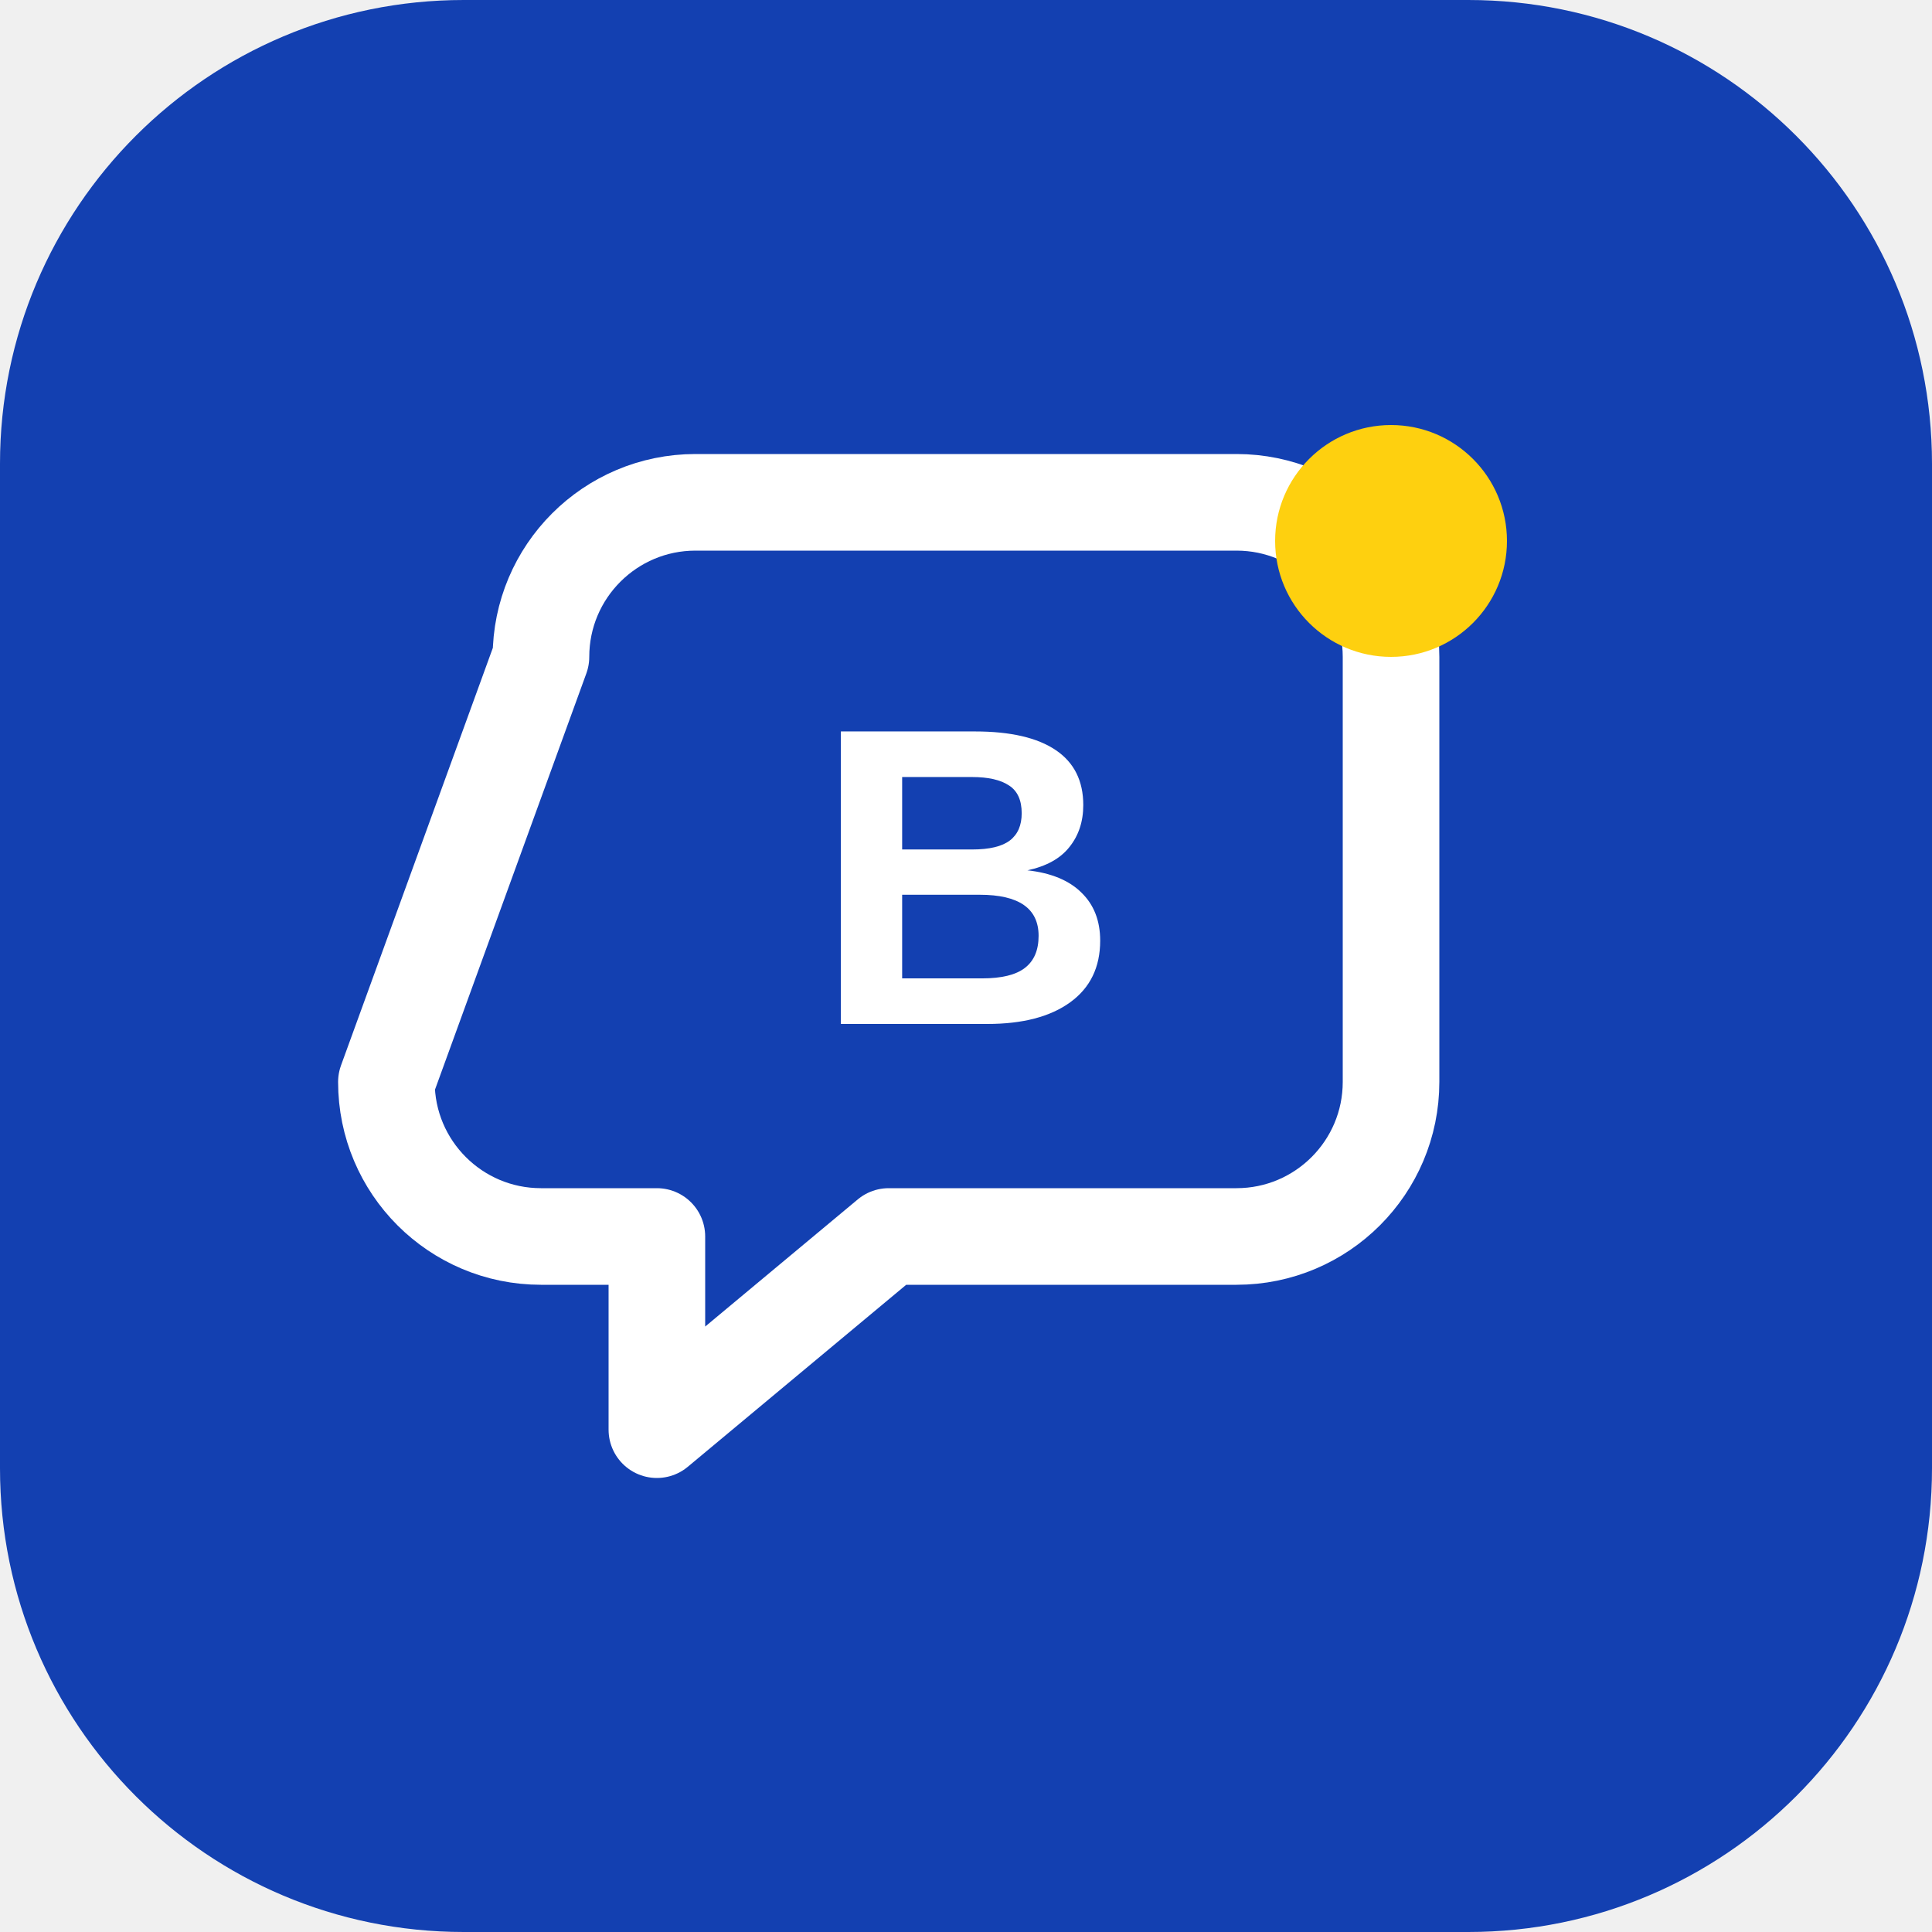
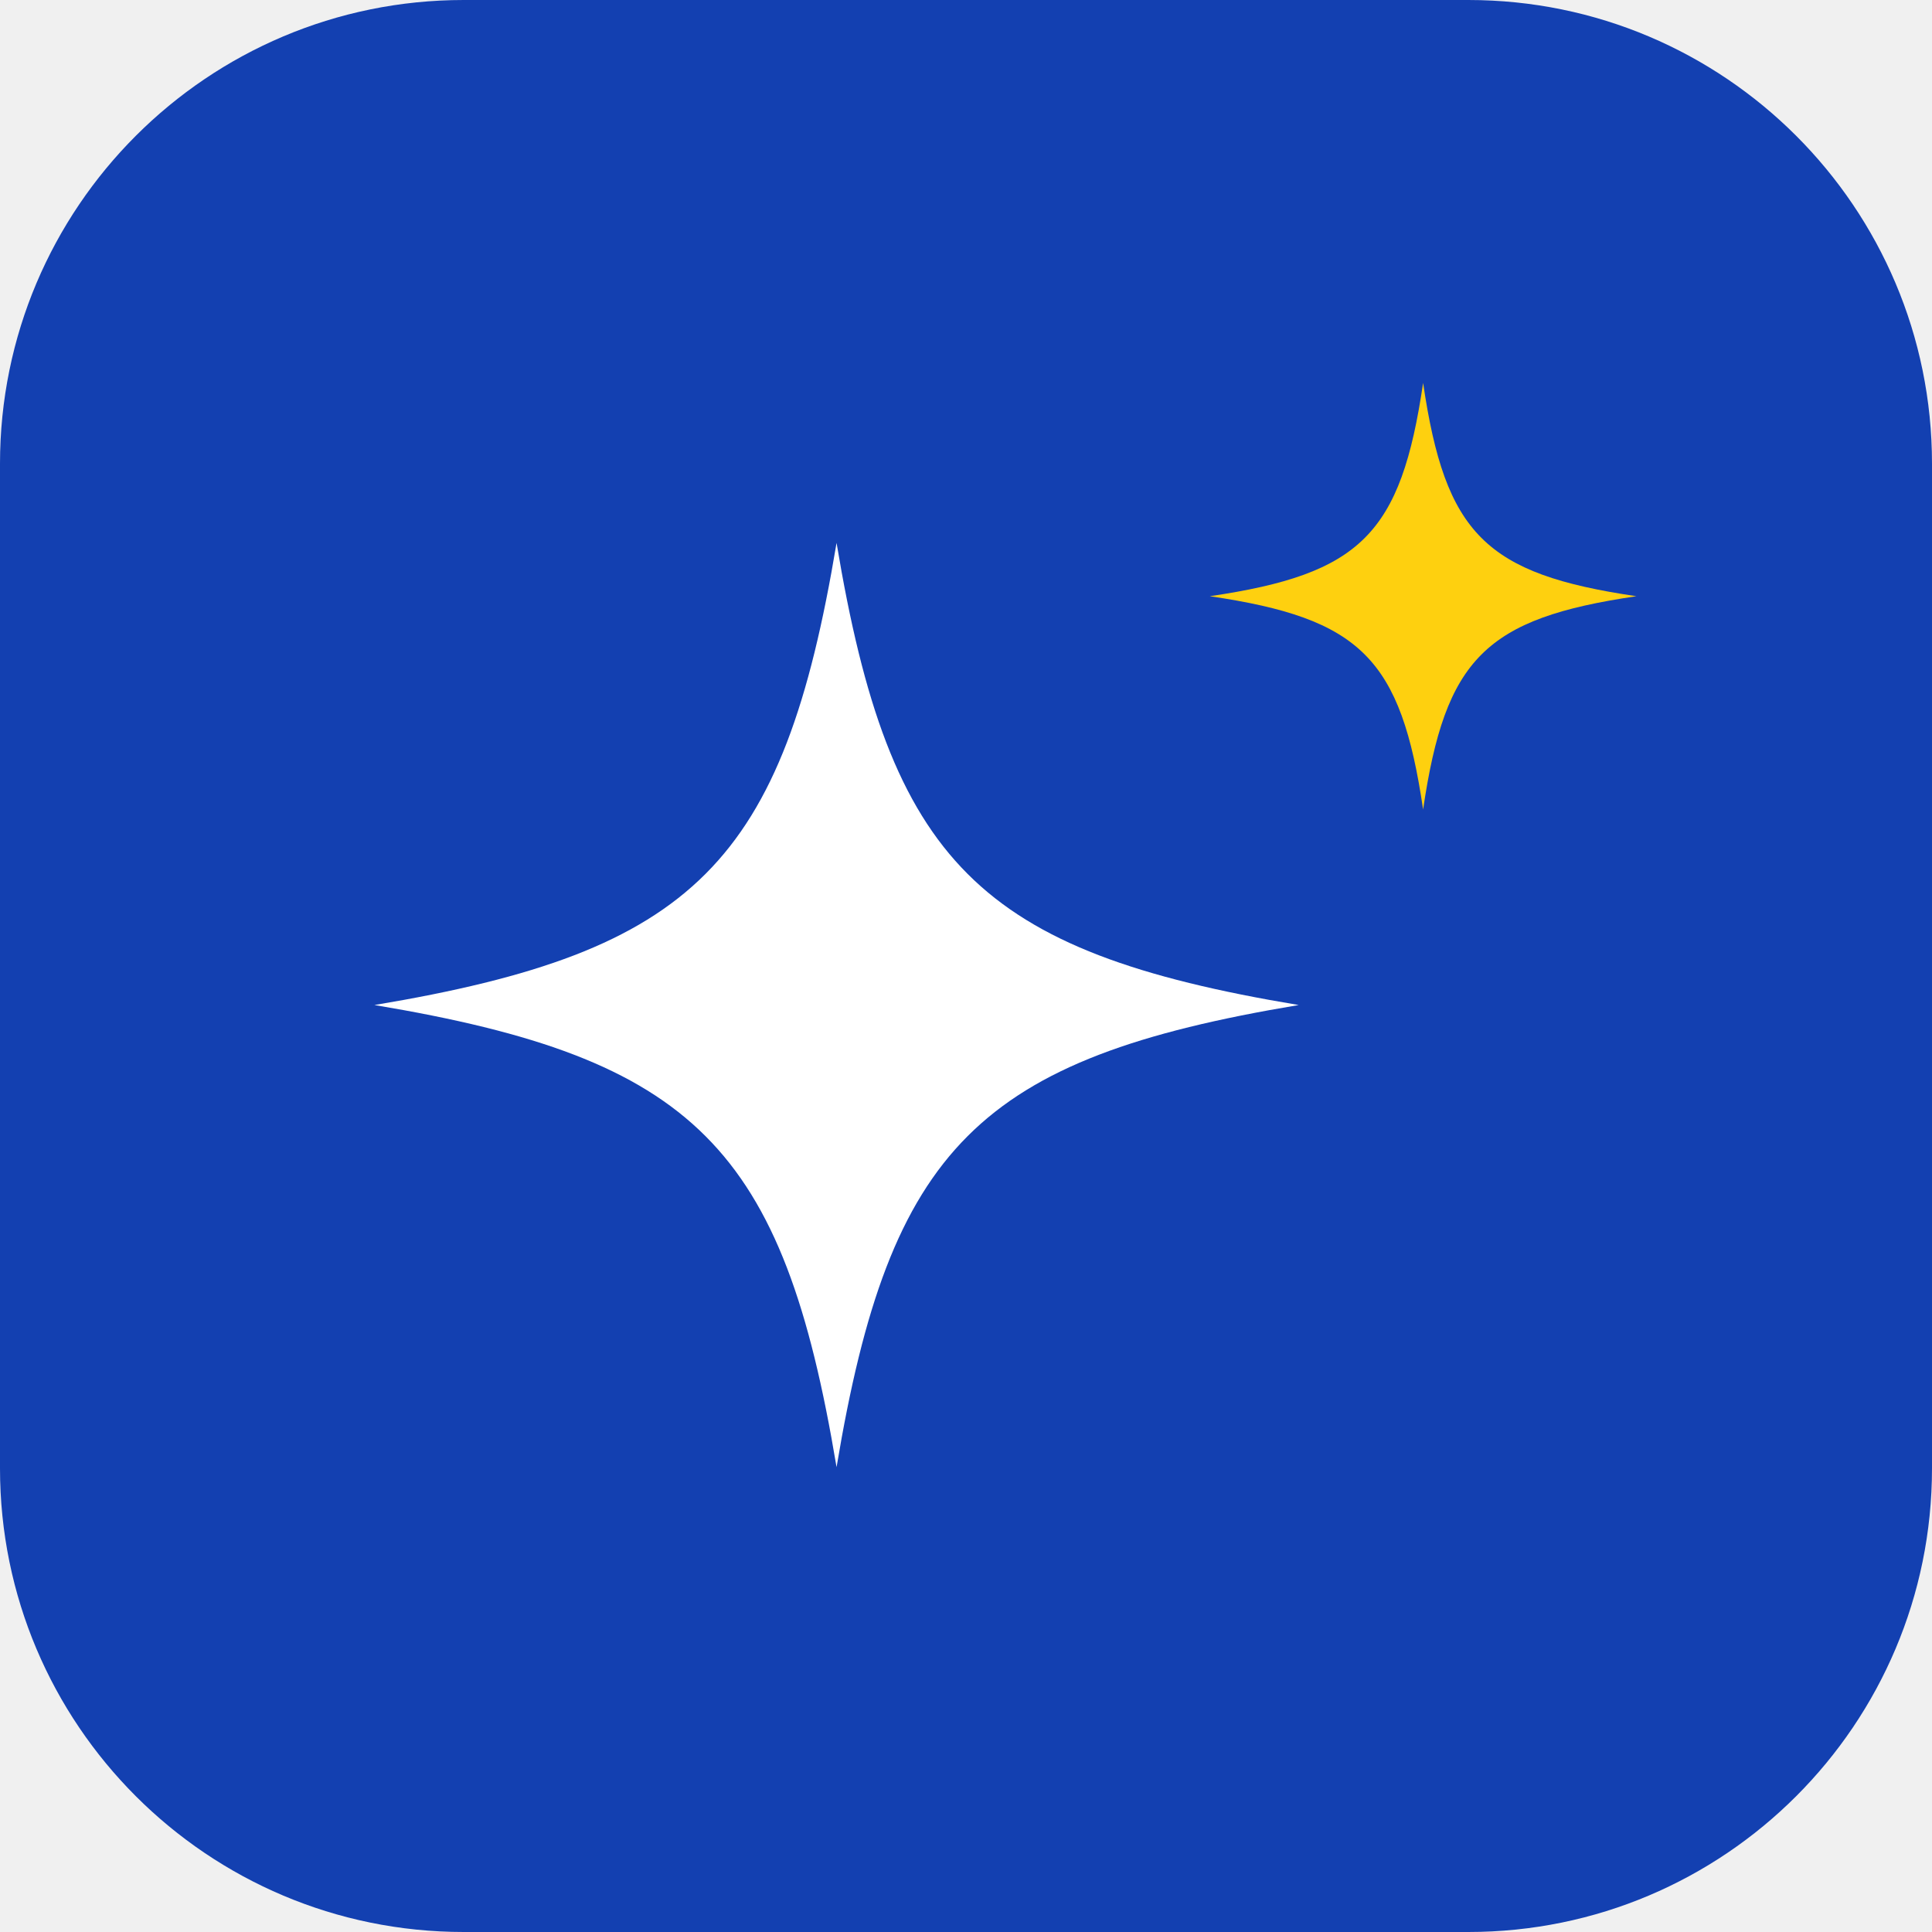
<svg xmlns="http://www.w3.org/2000/svg" viewBox="0 0 100 100">
  <rect width="100" height="100" rx="24" fill="#1340B1" />
-   <path d="M28 34 a8 8 0 0 1 8 -8 h28 a8 8 0 0 1 8 8 v22 a8 8 0 0 1 -8 8 h-18 l-12 10 v-10 h-6 a8 8 0 0 1 -8 -8 z" fill="none" stroke="#FFFFFF" stroke-width="5" stroke-linejoin="round" />
-   <text x="50" y="53" text-anchor="middle" font-family="Arial, sans-serif" font-weight="700" font-size="22" fill="#FFFFFF">B</text>
-   <circle cx="72" cy="28" r="6" fill="#FED00F" />
+   <g transform="translate(13.4 16.6) scale(2.3)">
+     <path fill="#FFFFFF" d="M13 5 C14.2 12.2 16.2 14.2 23.4 15.4 C16.2 16.6 14.2 18.6 13 25.8 C11.8 18.6 9.8 16.6 2.6 15.4 C9.8 14.2 11.8 12.2 13 5 Z" />
+     <path fill="#FED00F" d="M26.2 1.4 C26.7 4.8 27.6 5.7 31 6.2 C27.6 6.7 26.7 7.6 26.2 11 C25.7 7.6 24.8 6.7 21.4 6.2 C24.8 5.7 25.7 4.8 26.2 1.4 Z" />
+   </g>
</svg>
